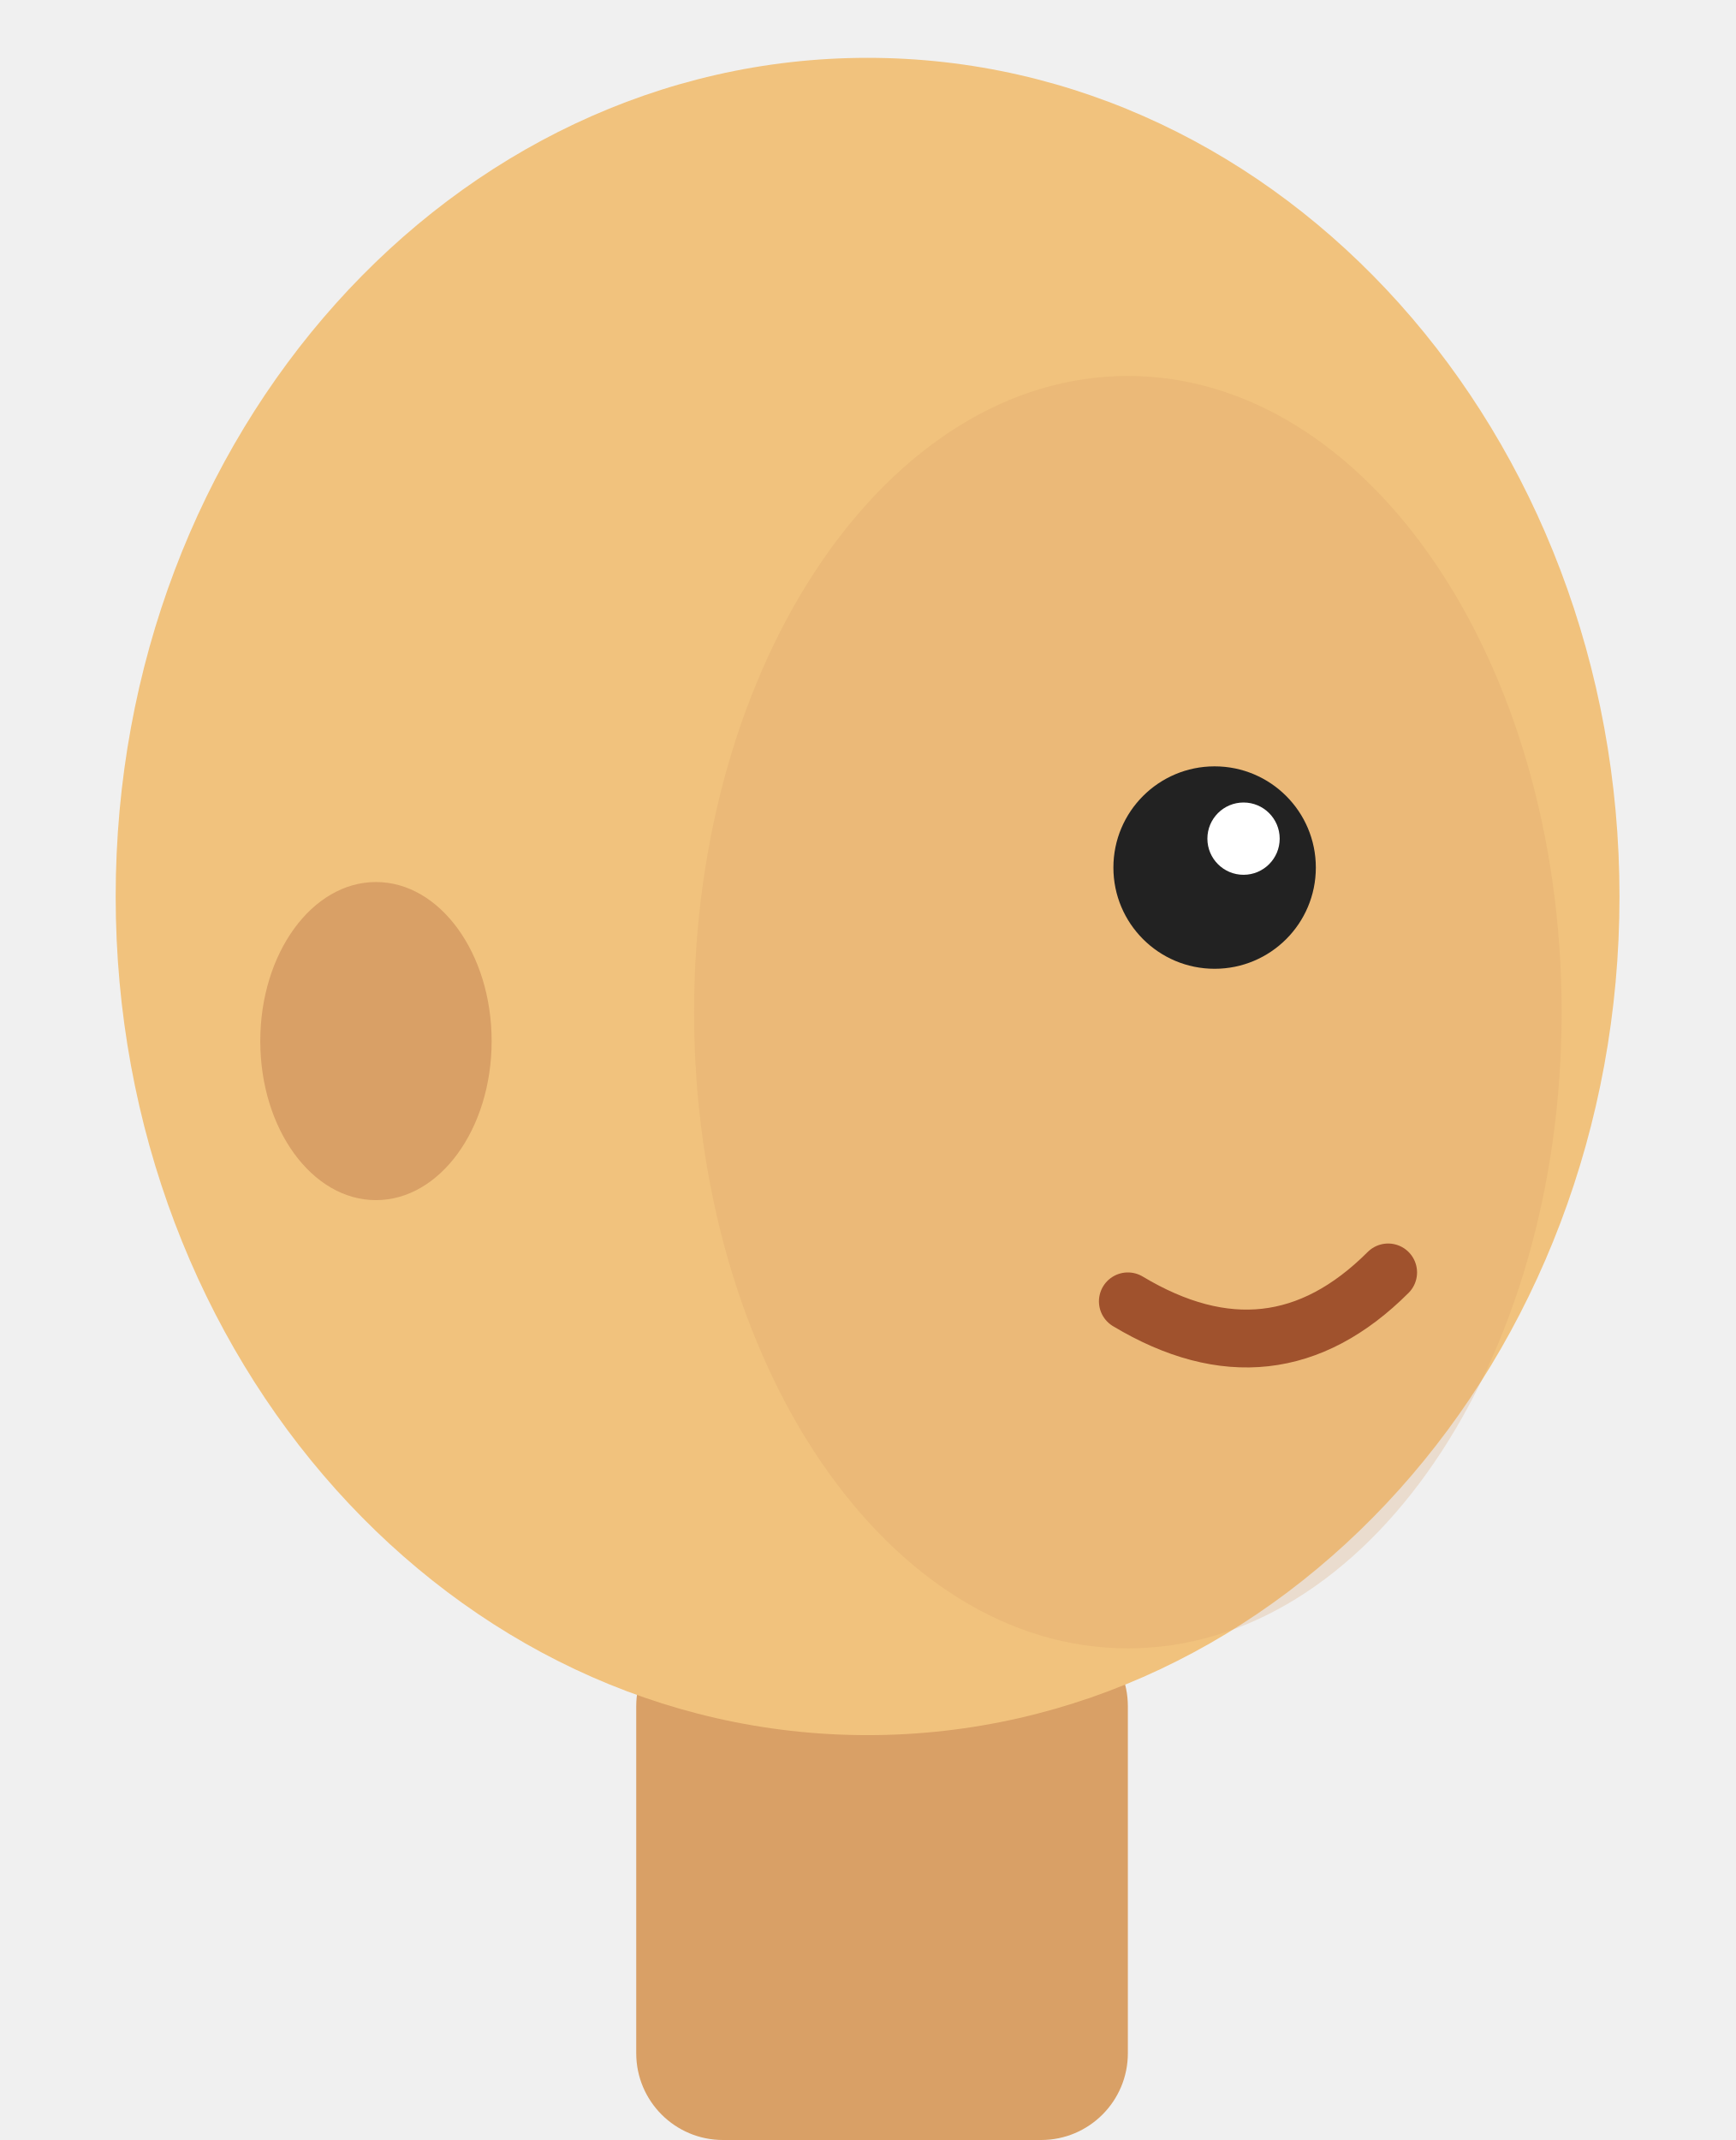
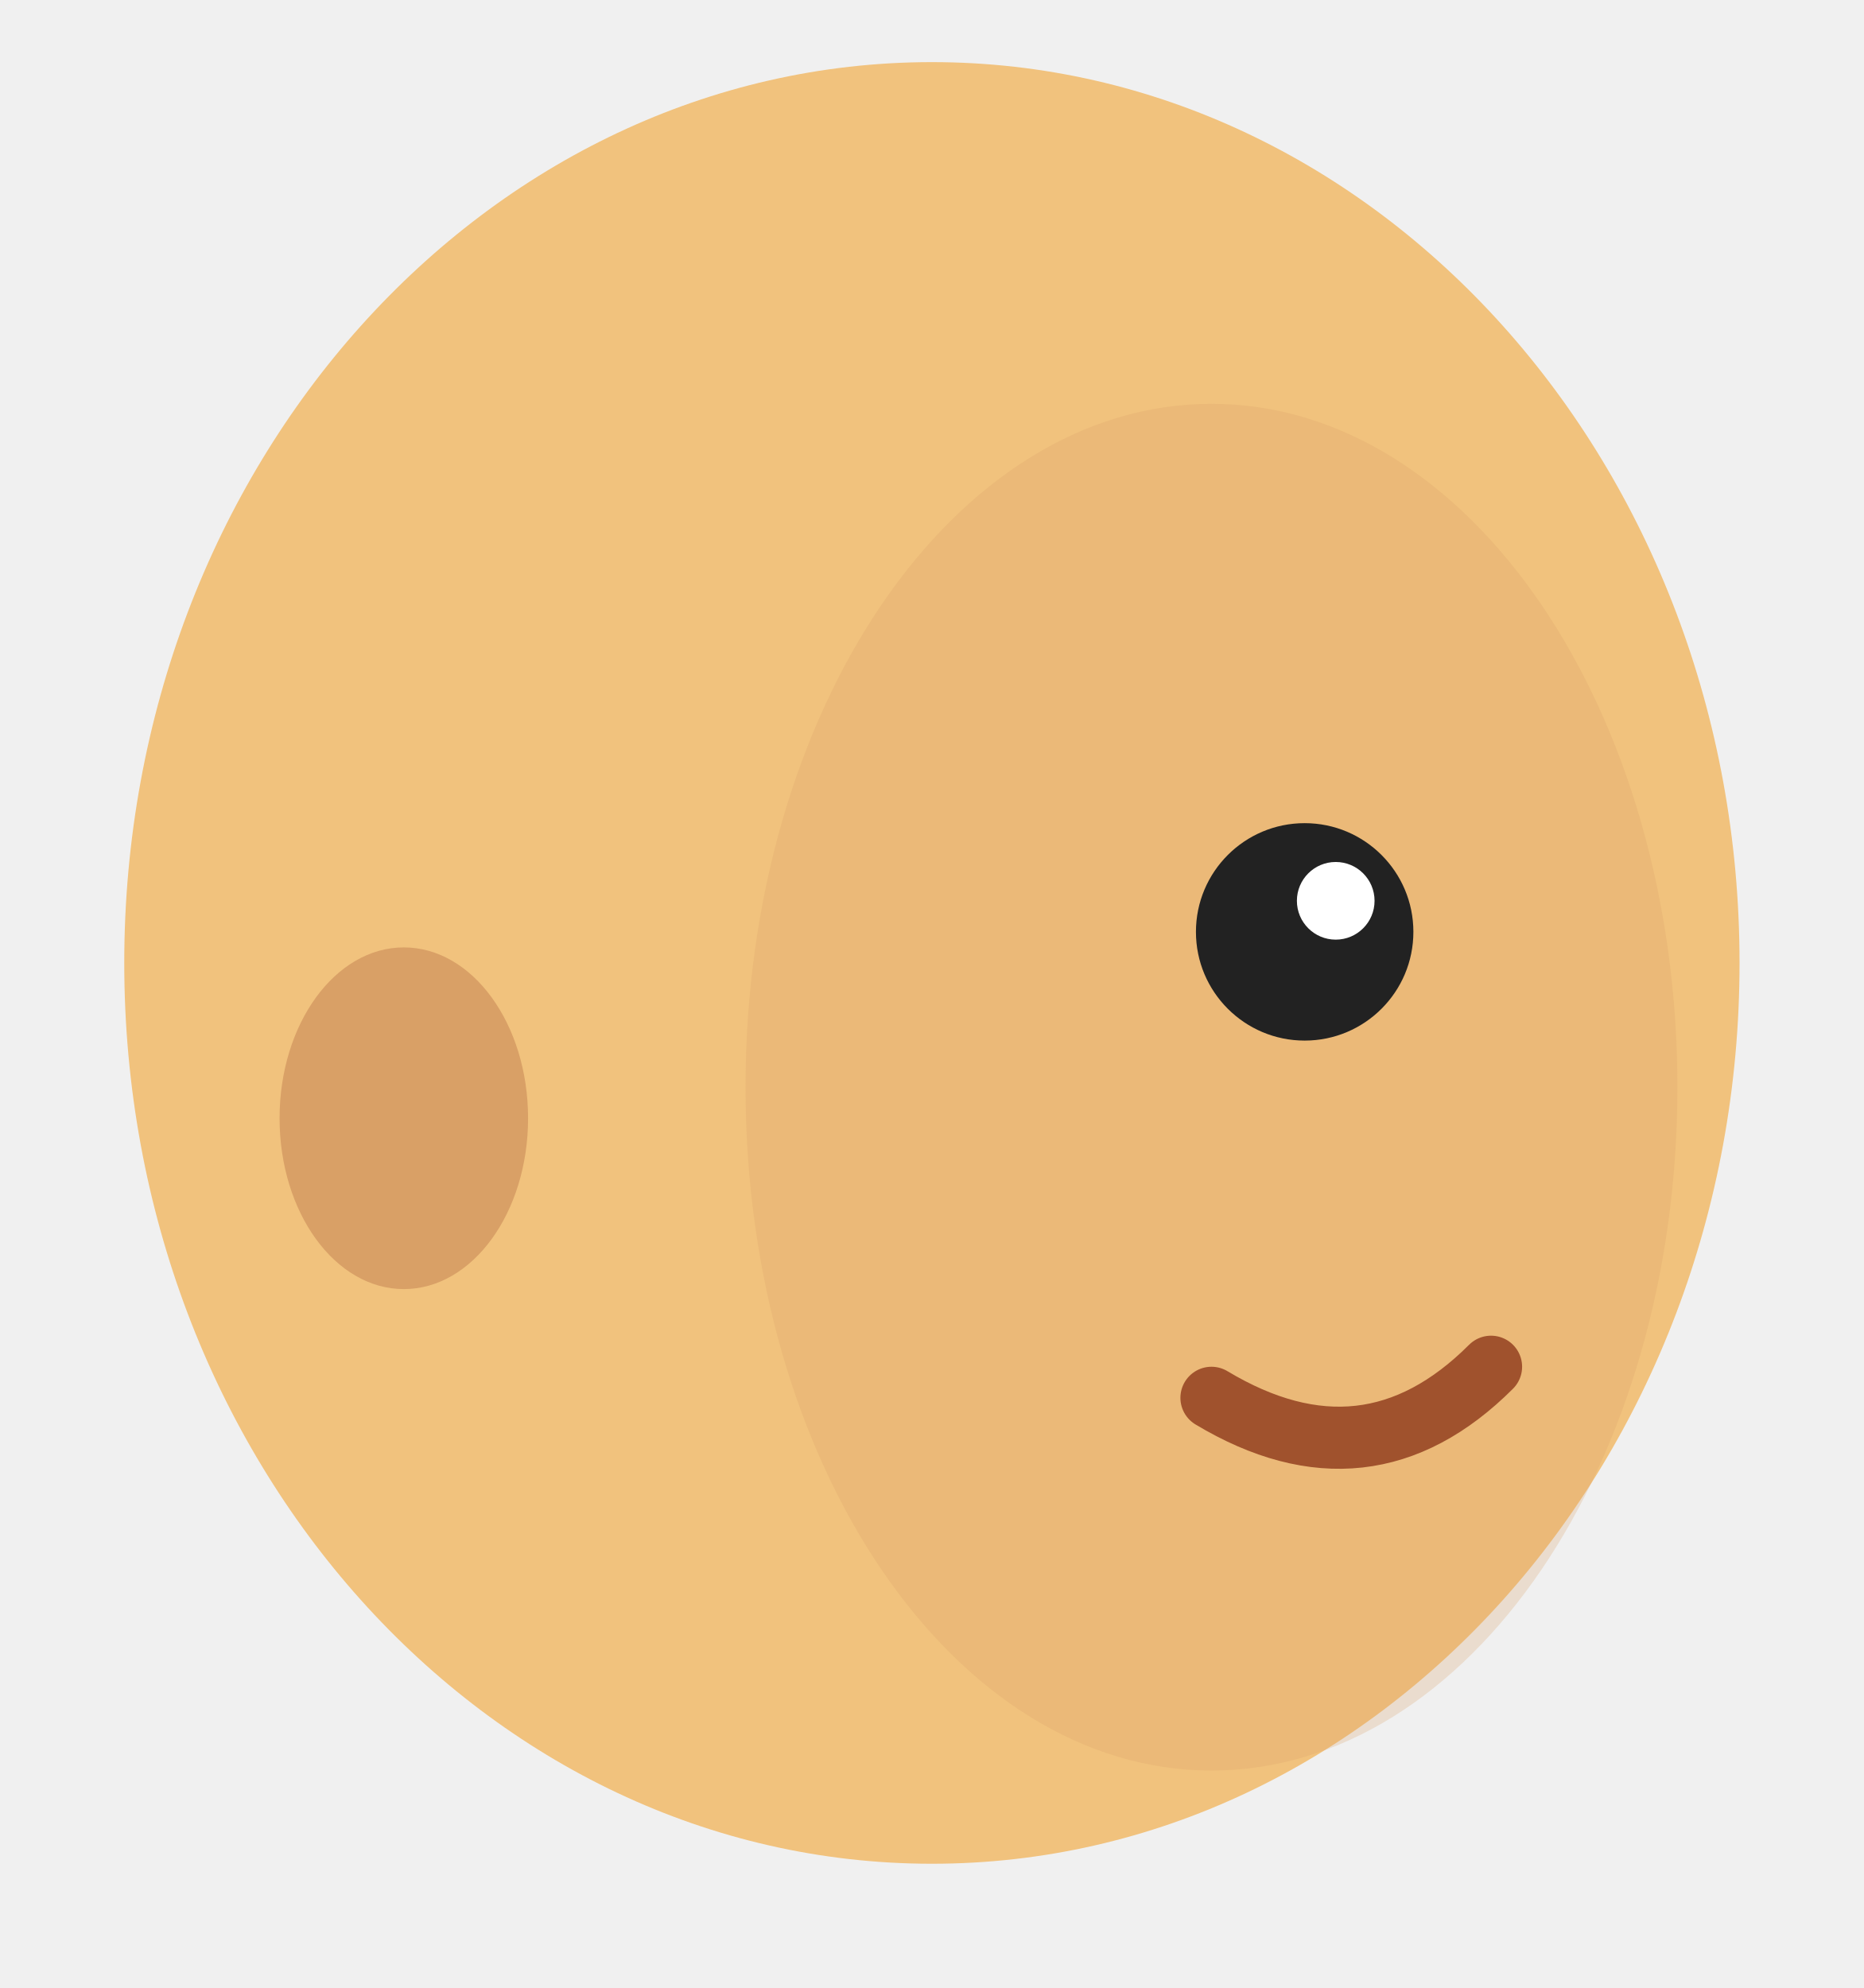
- <svg xmlns="http://www.w3.org/2000/svg" width="120" height="148" viewBox="0 0 120 148">
-   <rect x="44" y="112" width="34" height="36" rx="6" fill="#d9a066" />
+ <svg xmlns="http://www.w3.org/2000/svg" width="120" height="128" viewBox="0 0 120 128">
  <ellipse cx="60" cy="62" rx="52" ry="58" fill="#f1c27d" />
  <ellipse cx="78" cy="70" rx="30" ry="44" fill="#d9a066" opacity="0.25" />
  <circle cx="84" cy="60" r="7" fill="#222" />
  <circle cx="86" cy="58" r="2.5" fill="#fff" />
  <path d="M96 88 Q88 96 78 90" stroke="#a0522d" stroke-width="4" fill="none" stroke-linecap="round" />
  <ellipse cx="26" cy="72" rx="8" ry="11" fill="#d9a066" />
</svg>
